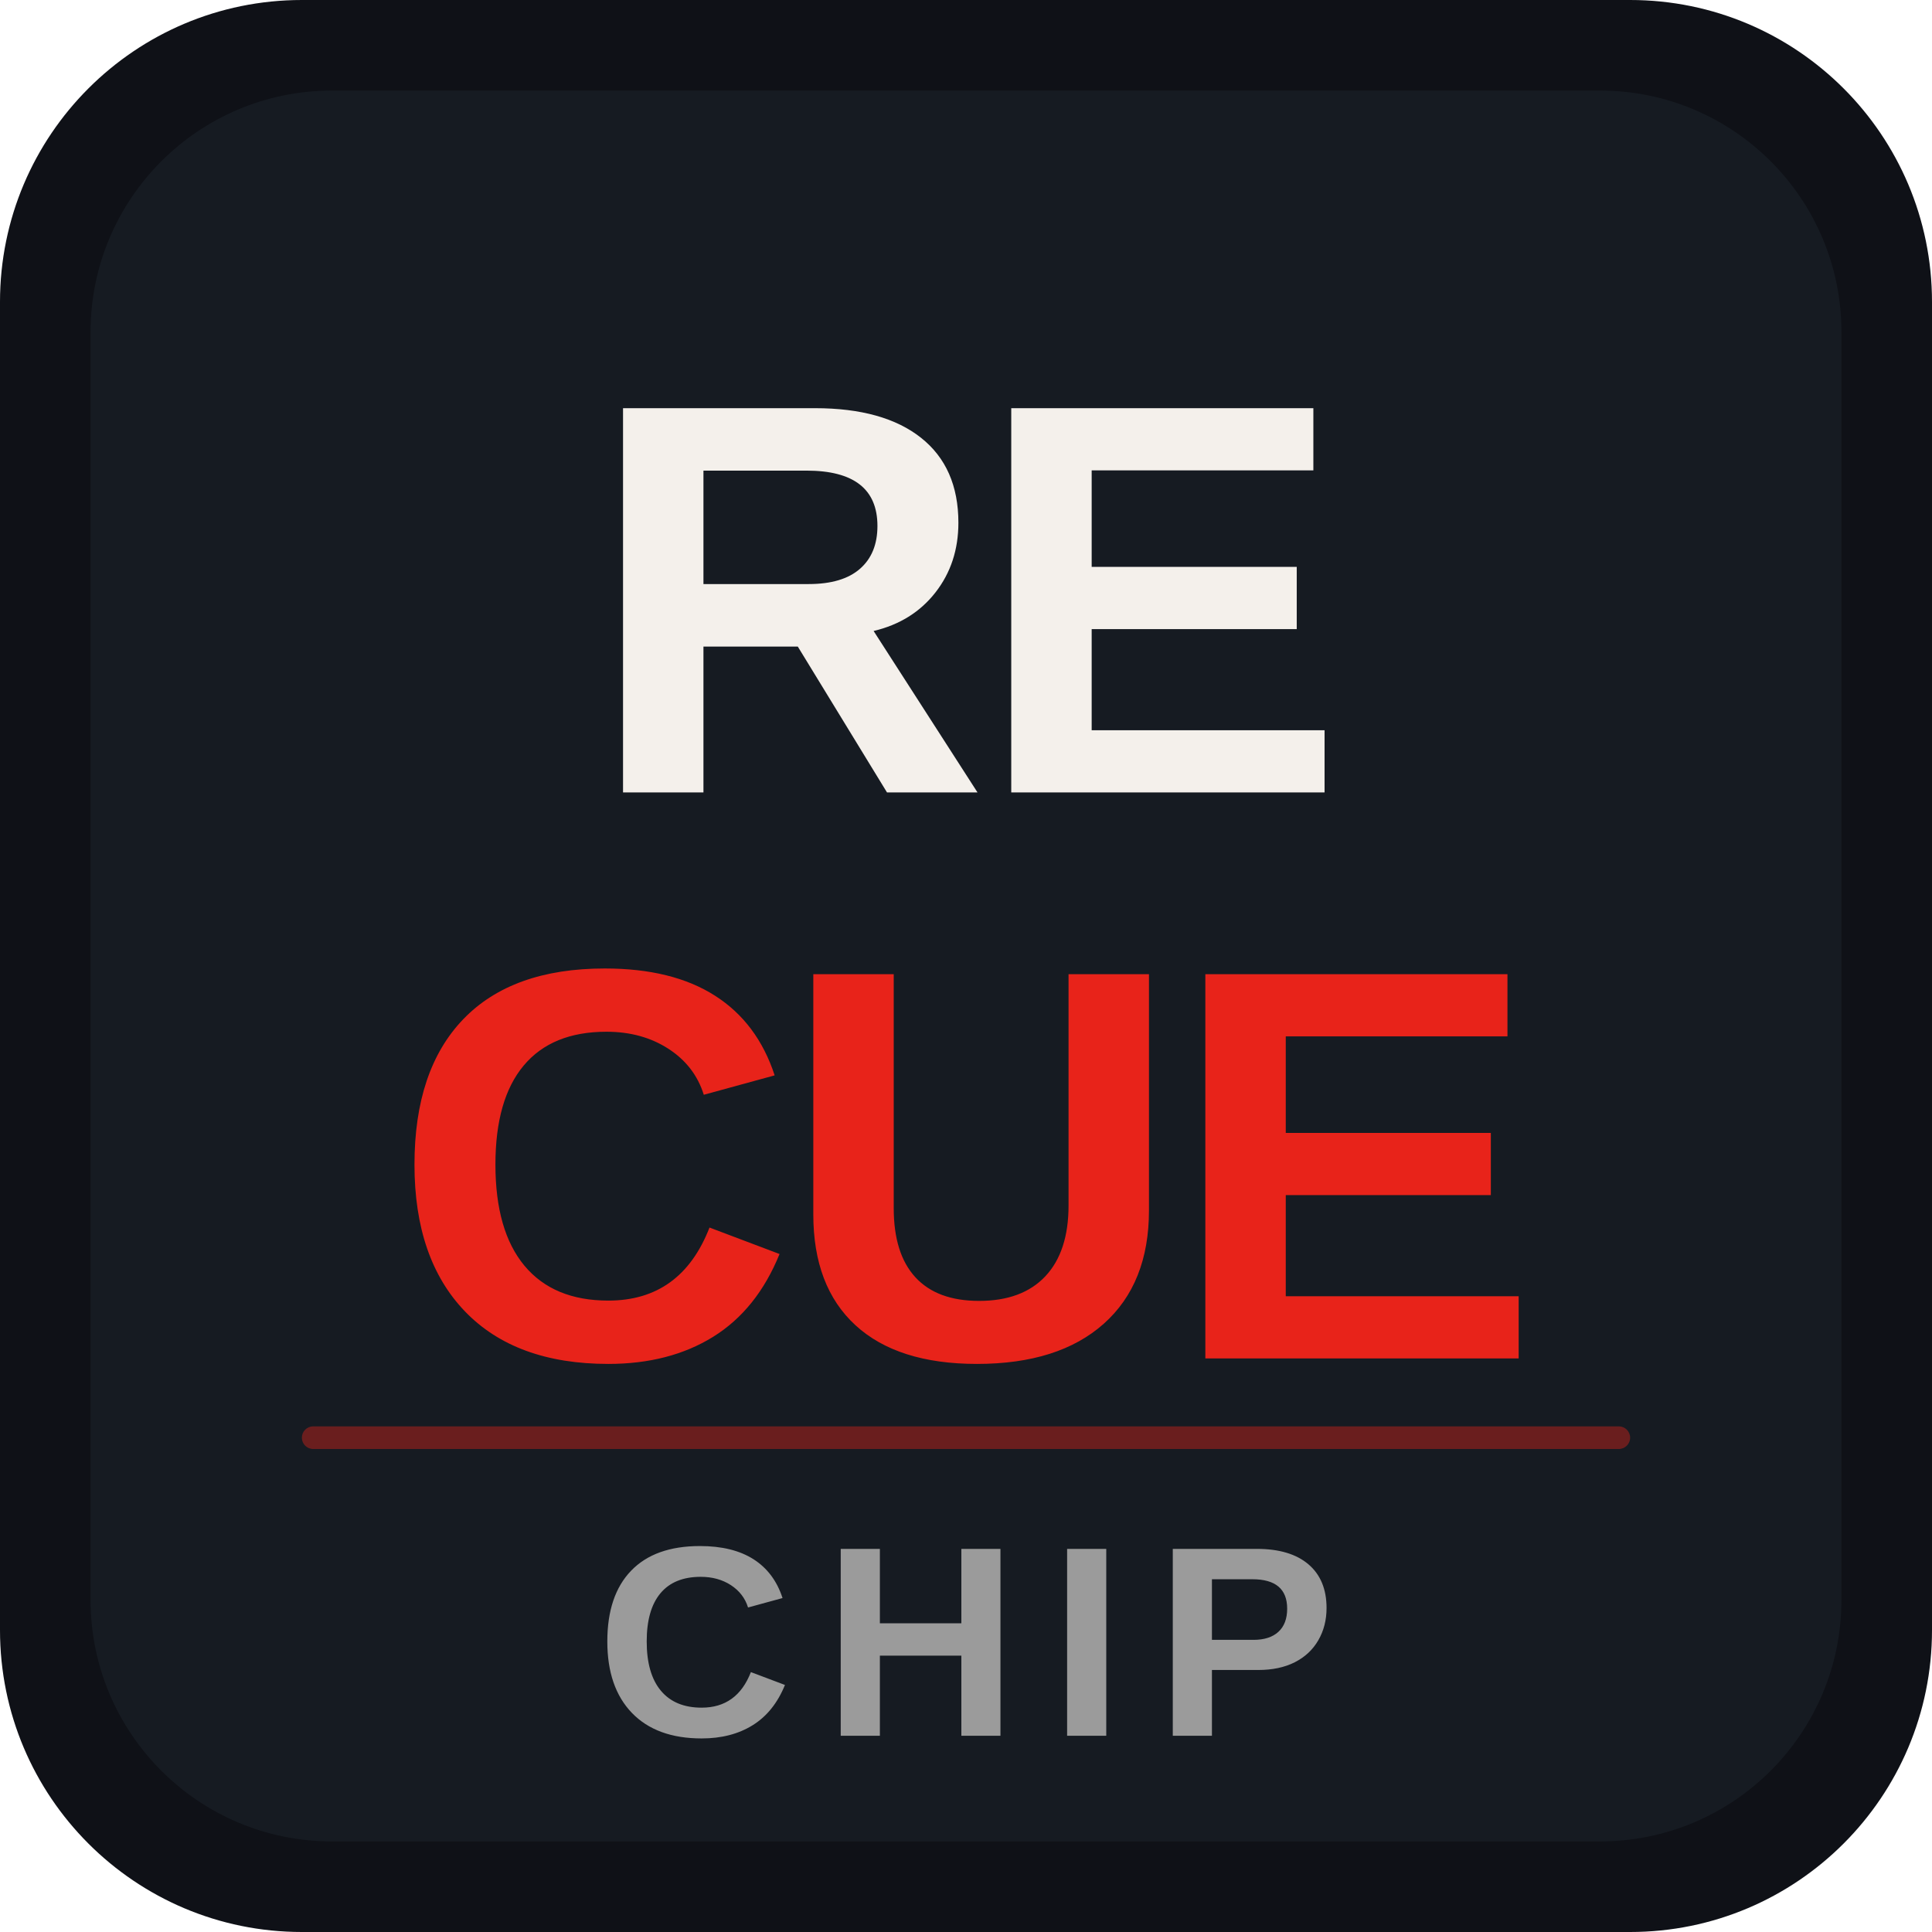
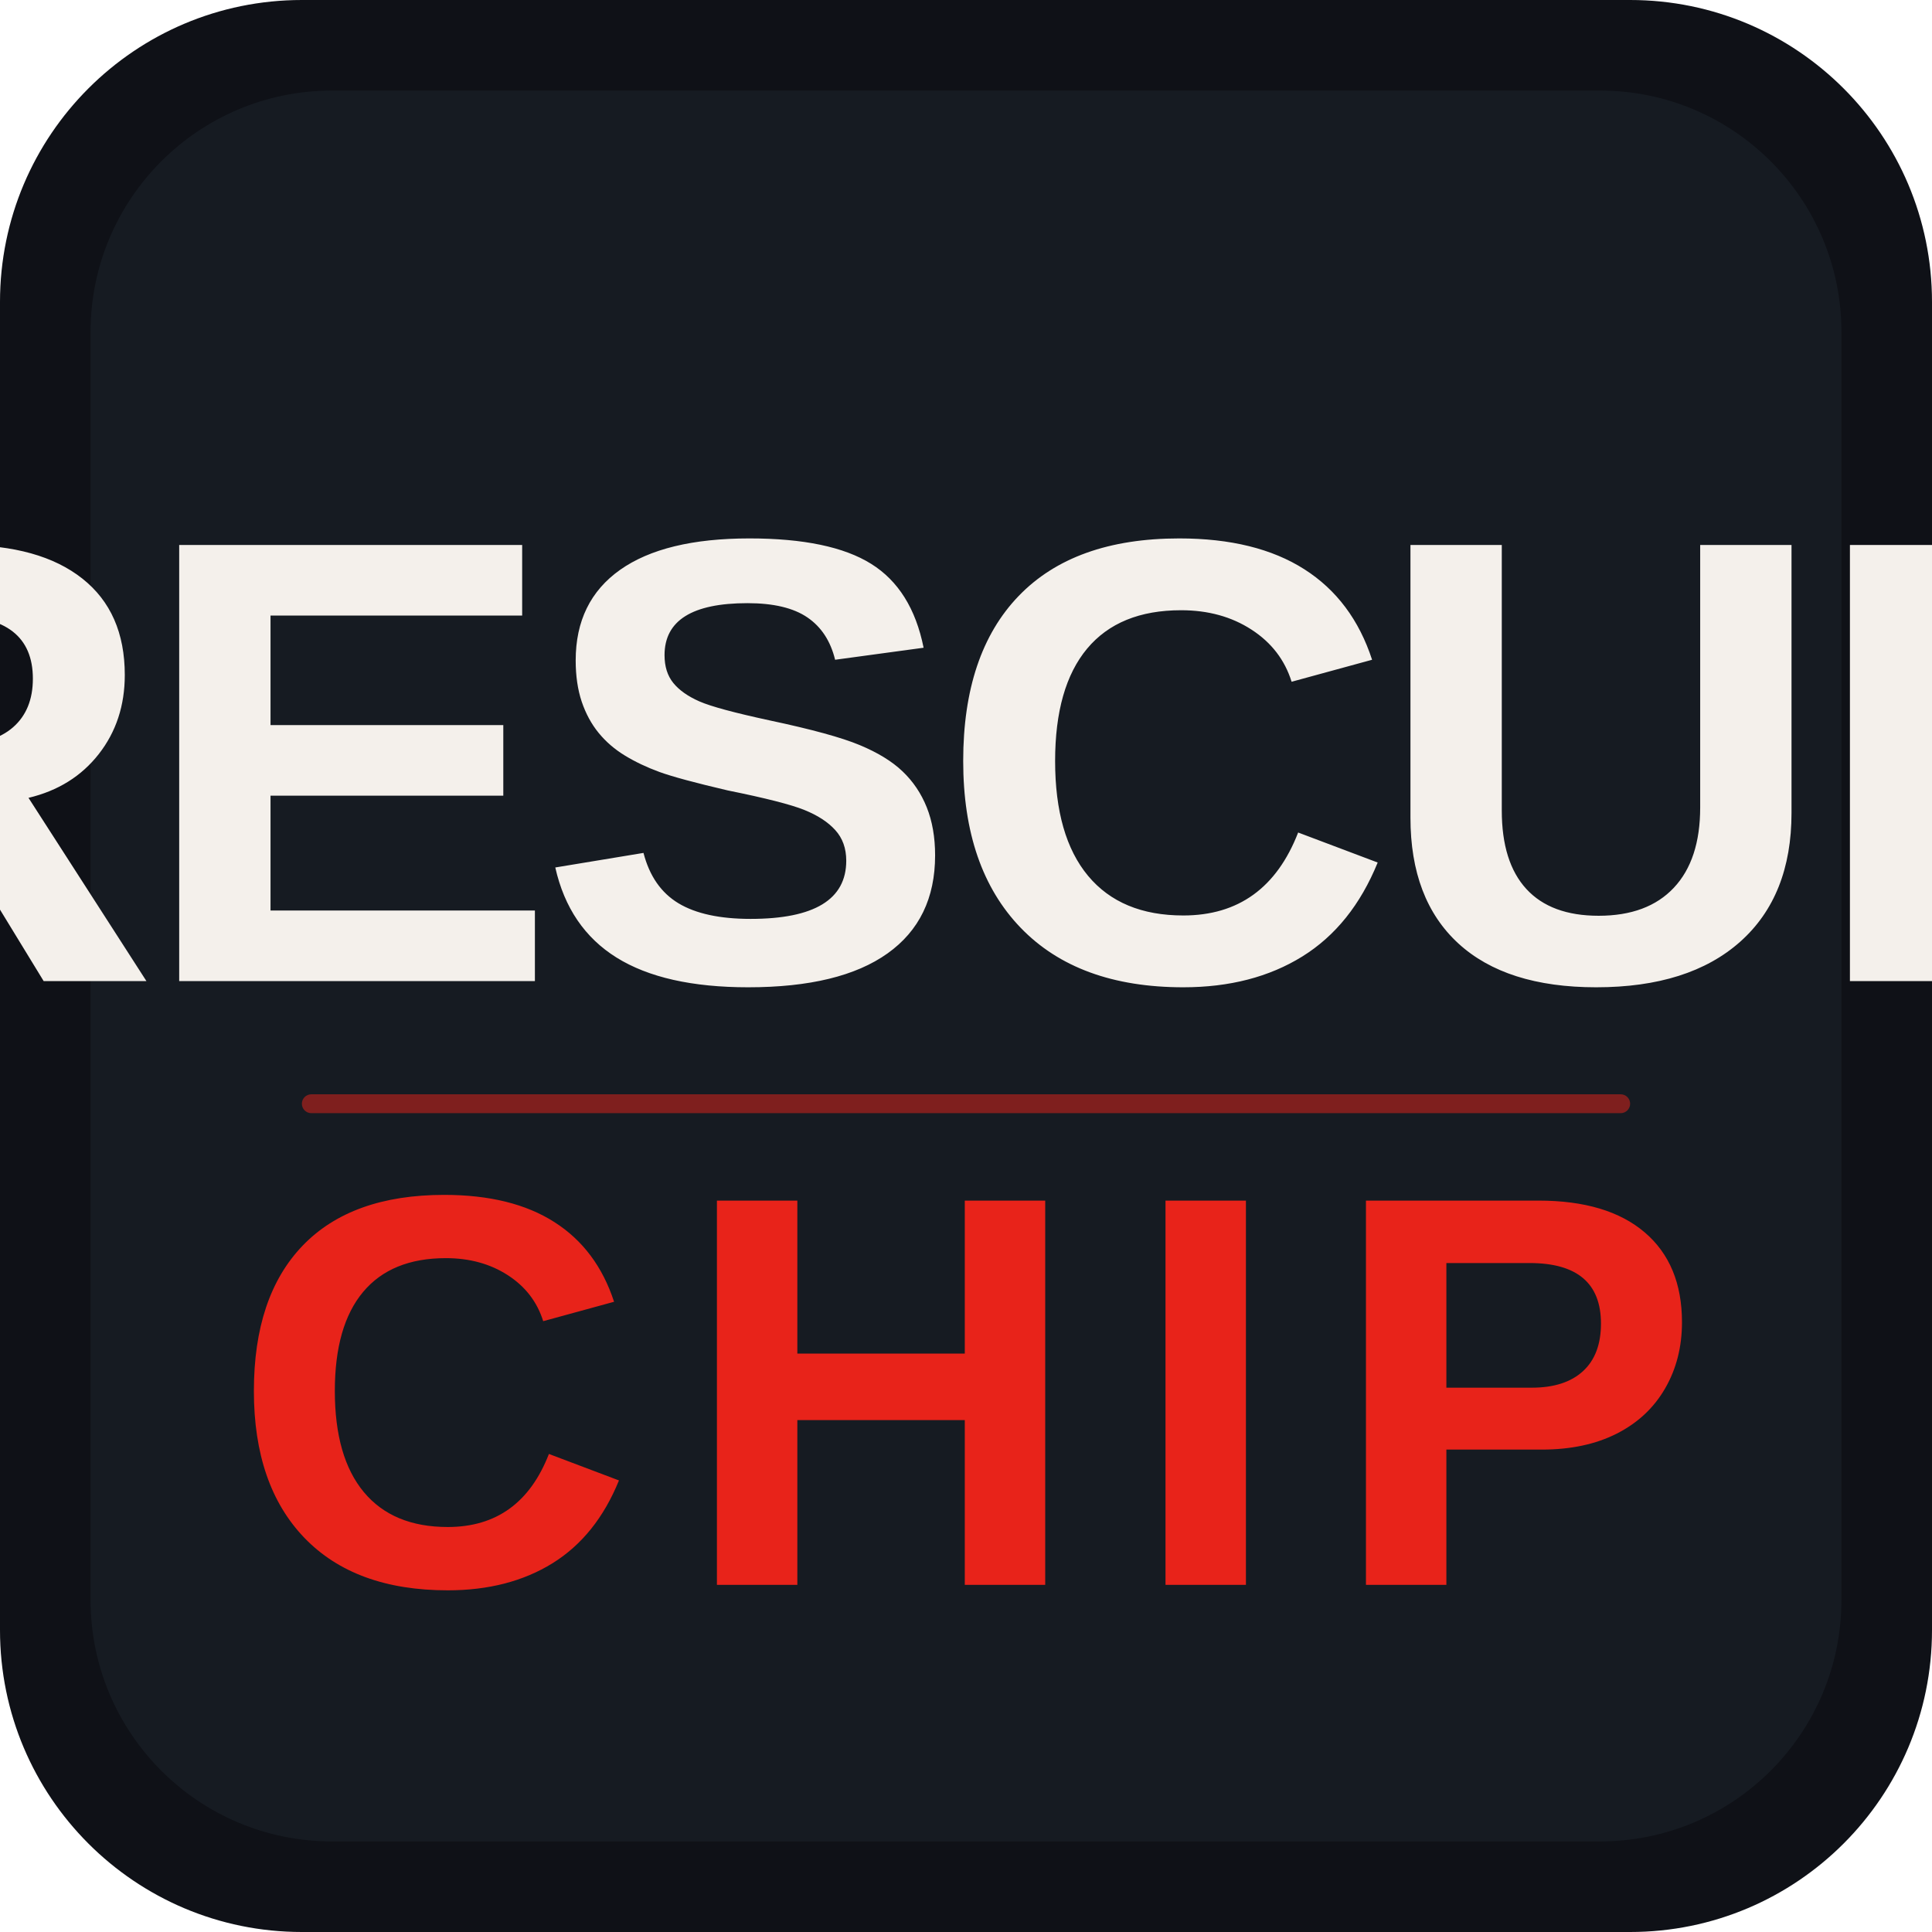
<svg xmlns="http://www.w3.org/2000/svg" viewBox="0 0 512 512">
  <rect width="512" height="512" rx="80" fill="#0f1117" />
  <rect x="24" y="24" width="464" height="464" rx="64" fill="#161b22" />
-   <text x="256" y="210" font-family="'Arial Black', Arial, sans-serif" font-weight="900" font-size="148" fill="#F4F0EB" text-anchor="middle" letter-spacing="-4">RE</text>
-   <text x="256" y="360" font-family="'Arial Black', Arial, sans-serif" font-weight="900" font-size="148" fill="#E8231A" text-anchor="middle" letter-spacing="-4">CUE</text>
-   <rect x="80" y="378" width="352" height="6" rx="3" fill="#E8231A" opacity="0.4" />
-   <text x="256" y="460" font-family="'Arial Black', Arial, sans-serif" font-weight="900" font-size="72" fill="#F4F0EB" text-anchor="middle" letter-spacing="8" opacity="0.6">CHIP</text>
+   <text x="256" y="260" font-family="'Arial Black', Arial, sans-serif" font-weight="900" font-size="168" fill="#F4F0EB" text-anchor="middle" letter-spacing="-6">RESCUE</text>
+   <rect x="80" y="290" width="352" height="5" rx="2.5" fill="#E8231A" opacity="0.5" />
+   <text x="256" y="420" font-family="'Arial Black', Arial, sans-serif" font-weight="900" font-size="148" fill="#E8231A" text-anchor="middle" letter-spacing="12">CHIP</text>
</svg>
